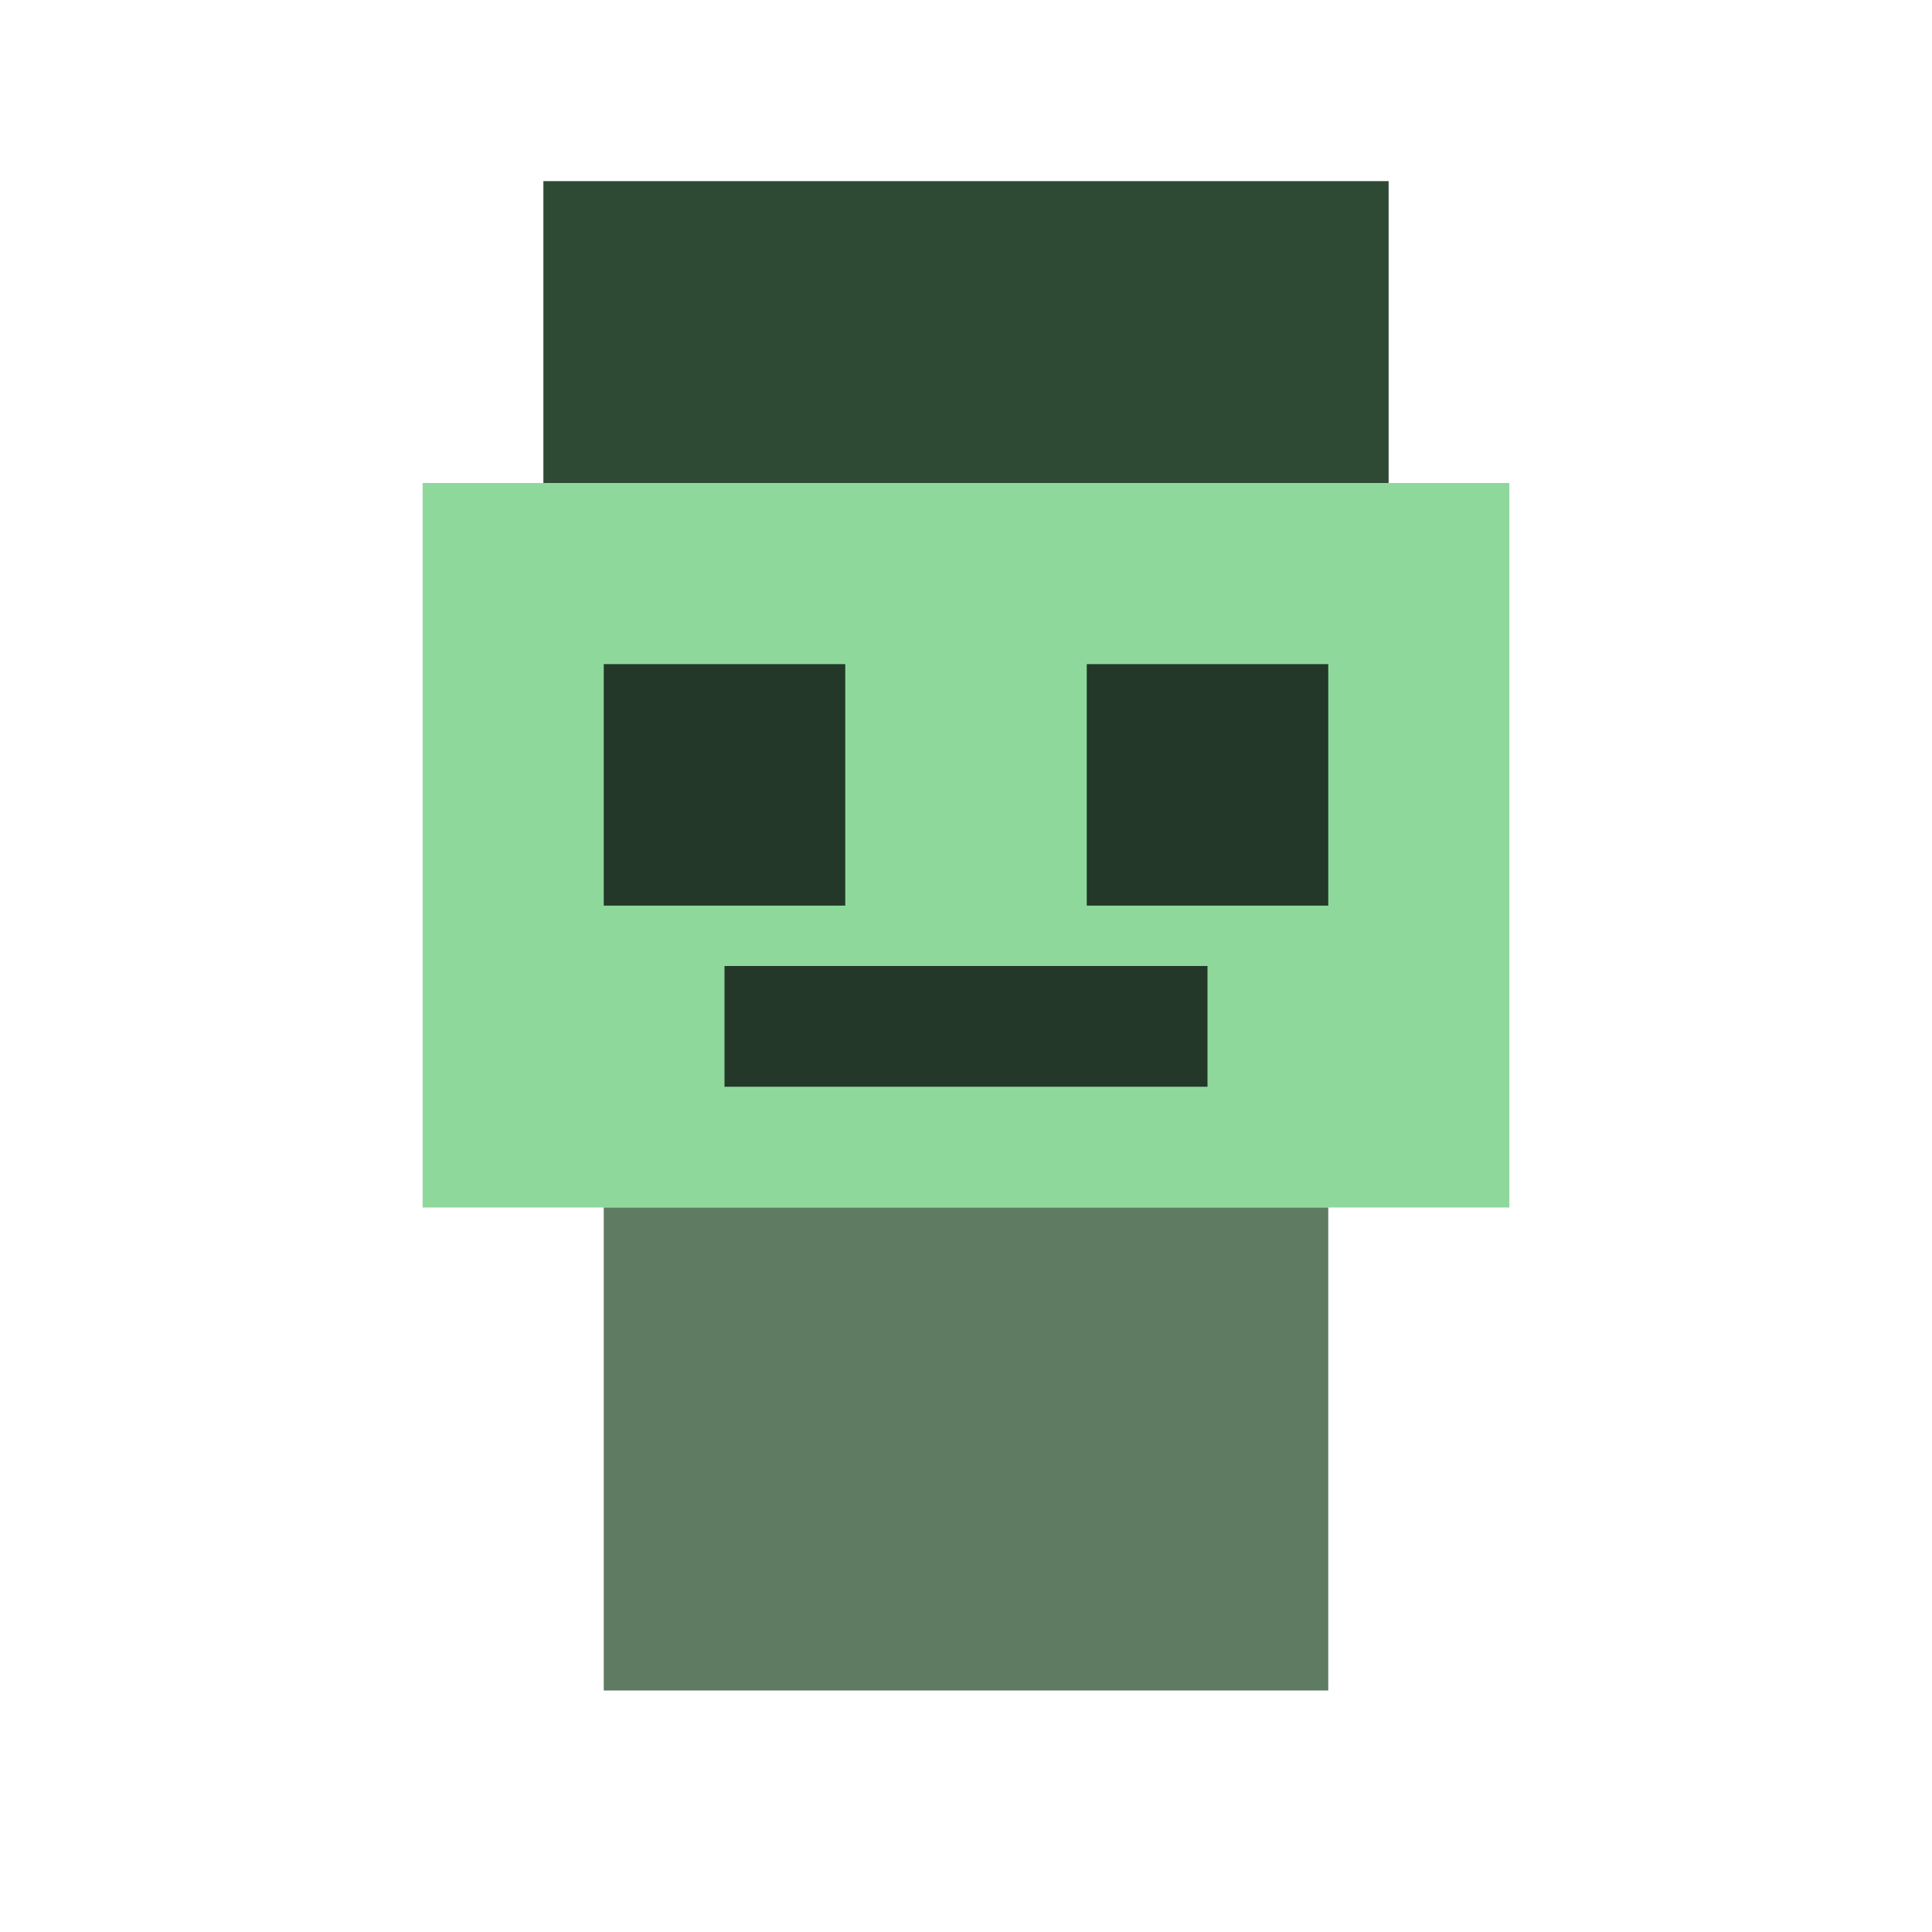
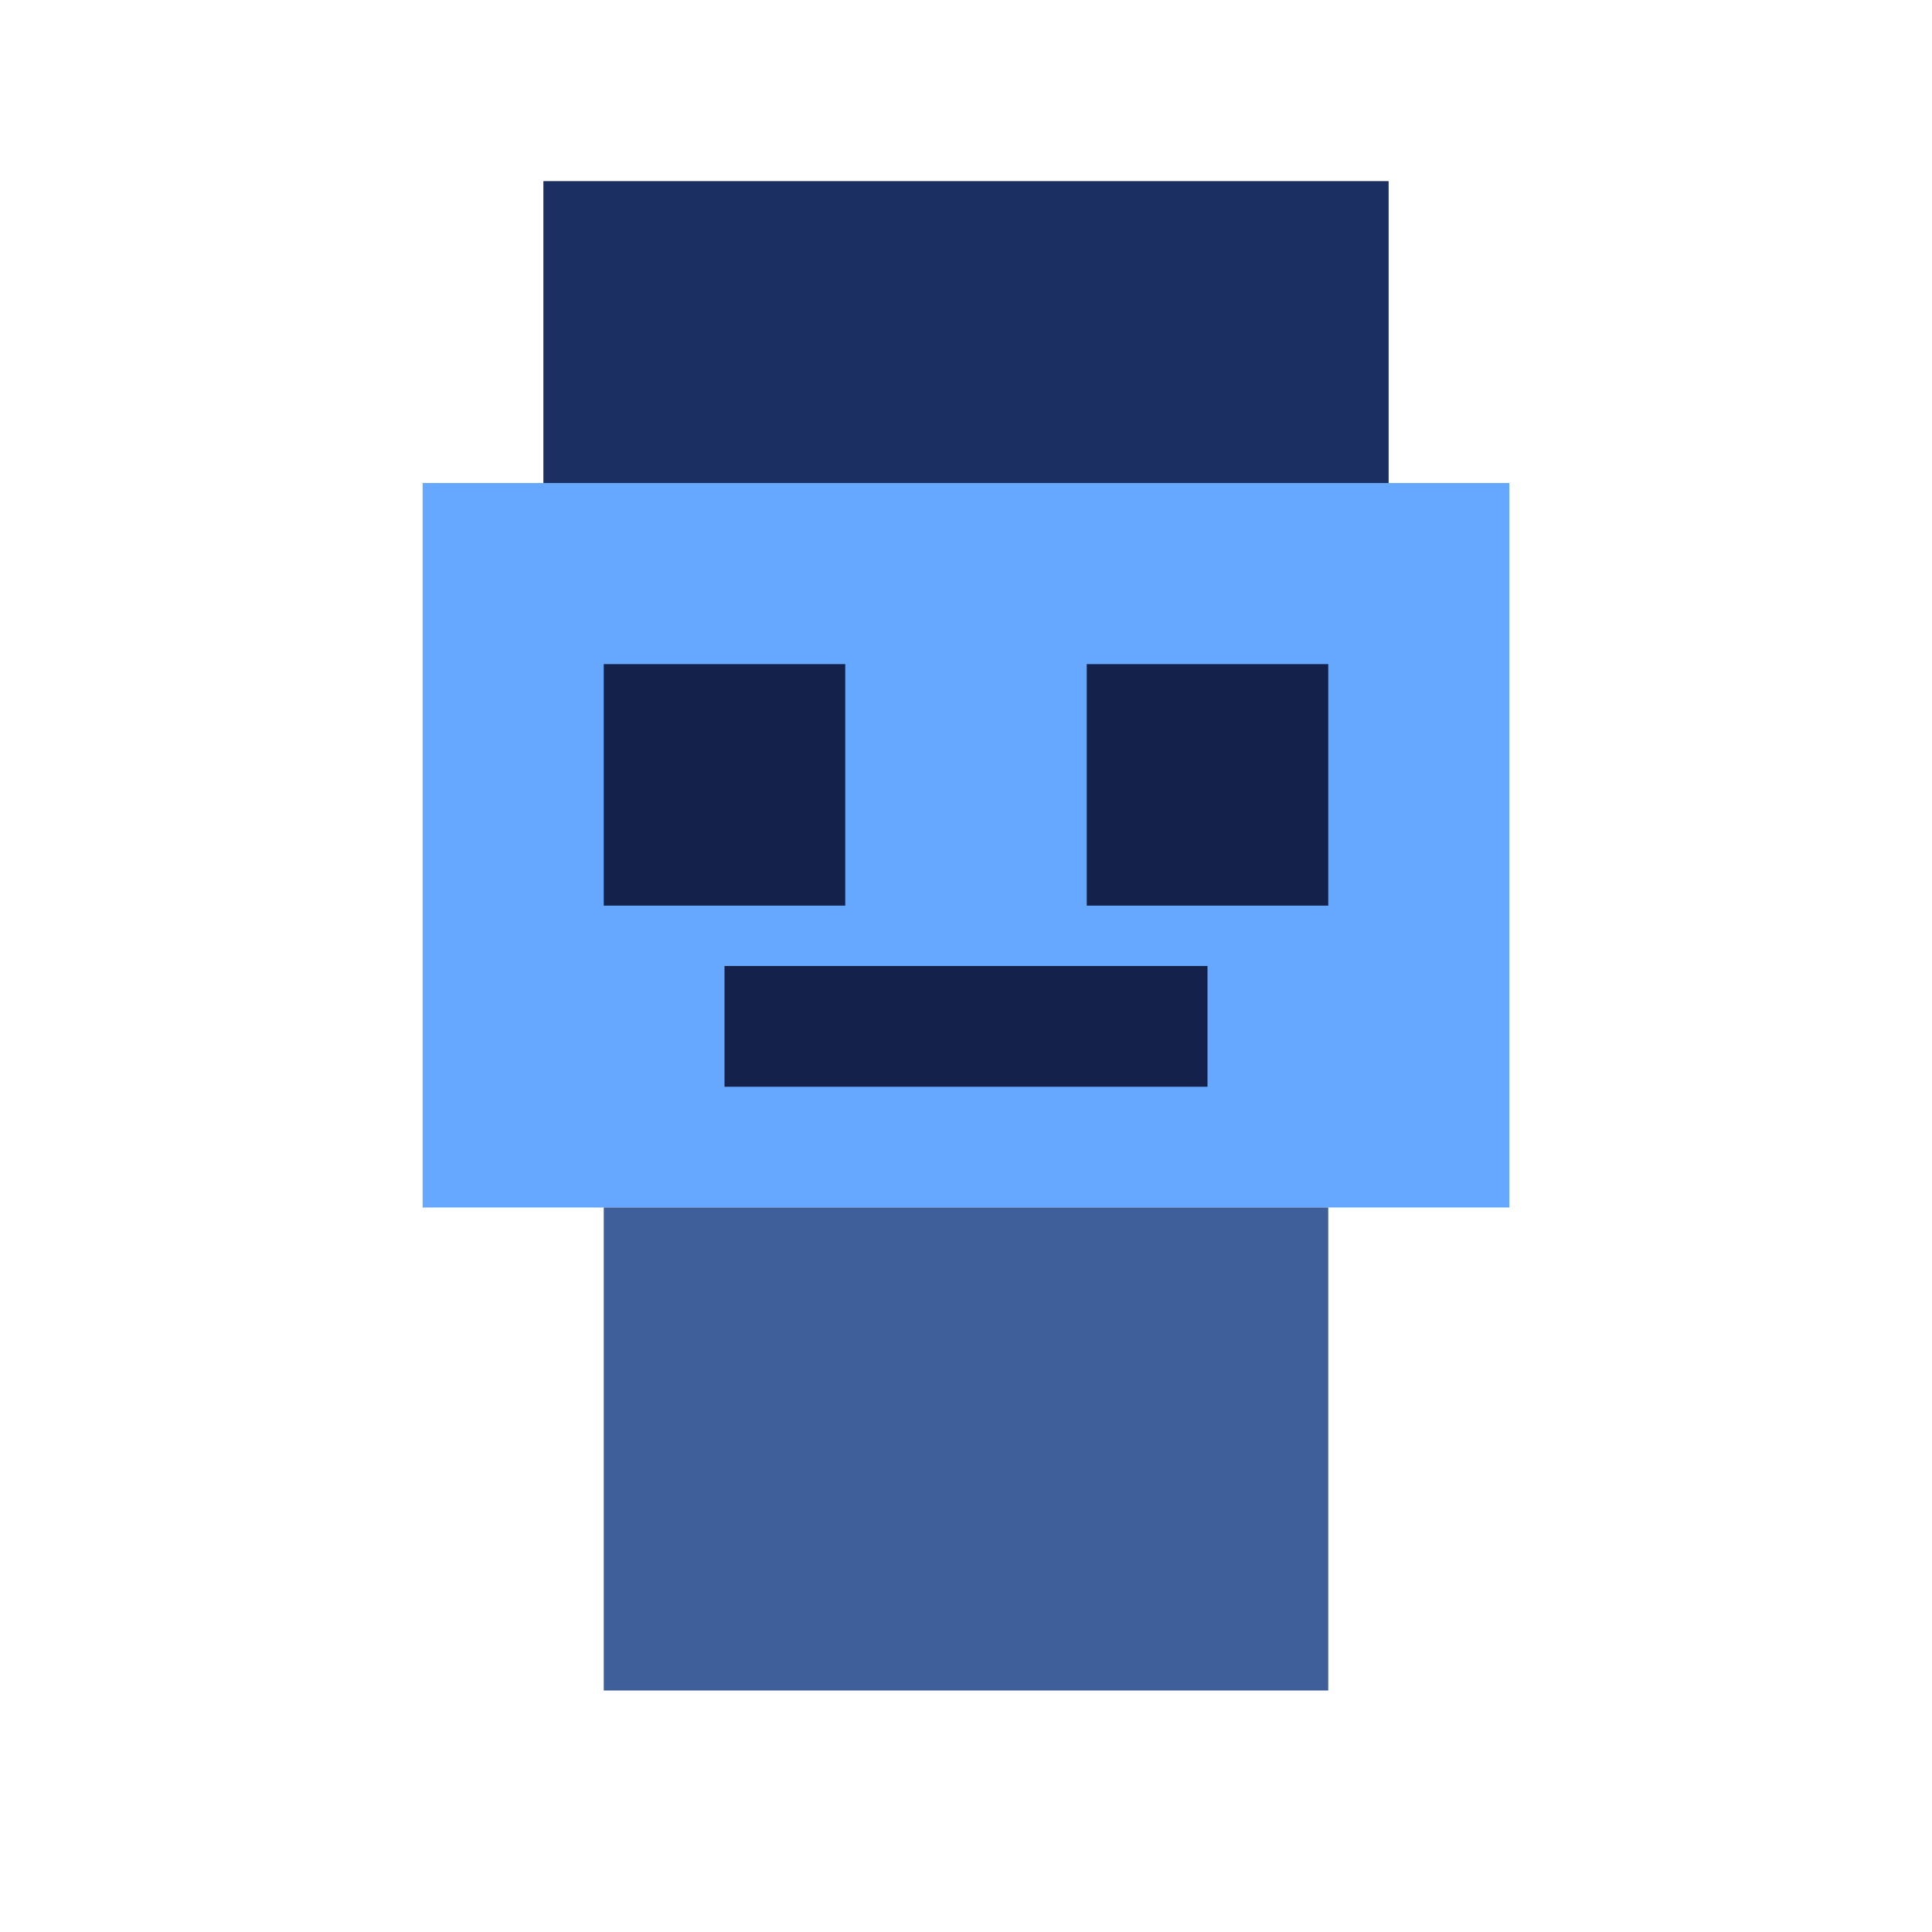
<svg xmlns="http://www.w3.org/2000/svg" width="64" height="64" viewBox="0 0 64 64">
-   <rect x="18" y="6" width="28" height="10" fill="#2f4a34" />
-   <rect x="14" y="16" width="36" height="24" fill="#8fd89c" />
-   <rect x="20" y="22" width="8" height="8" fill="#233829" />
-   <rect x="36" y="22" width="8" height="8" fill="#233829" />
-   <rect x="24" y="32" width="16" height="4" fill="#233829" />
-   <rect x="20" y="40" width="24" height="16" fill="#5f7c63" />
+   <rect x="18" y="6" width="28" height="10" fill="#1c2f63" />
+   <rect x="14" y="16" width="36" height="24" fill="#66a8ff" />
+   <rect x="20" y="22" width="8" height="8" fill="#13214b" />
+   <rect x="36" y="22" width="8" height="8" fill="#13214b" />
+   <rect x="24" y="32" width="16" height="4" fill="#13214b" />
+   <rect x="20" y="40" width="24" height="16" fill="#3f5f9a" />
</svg>
